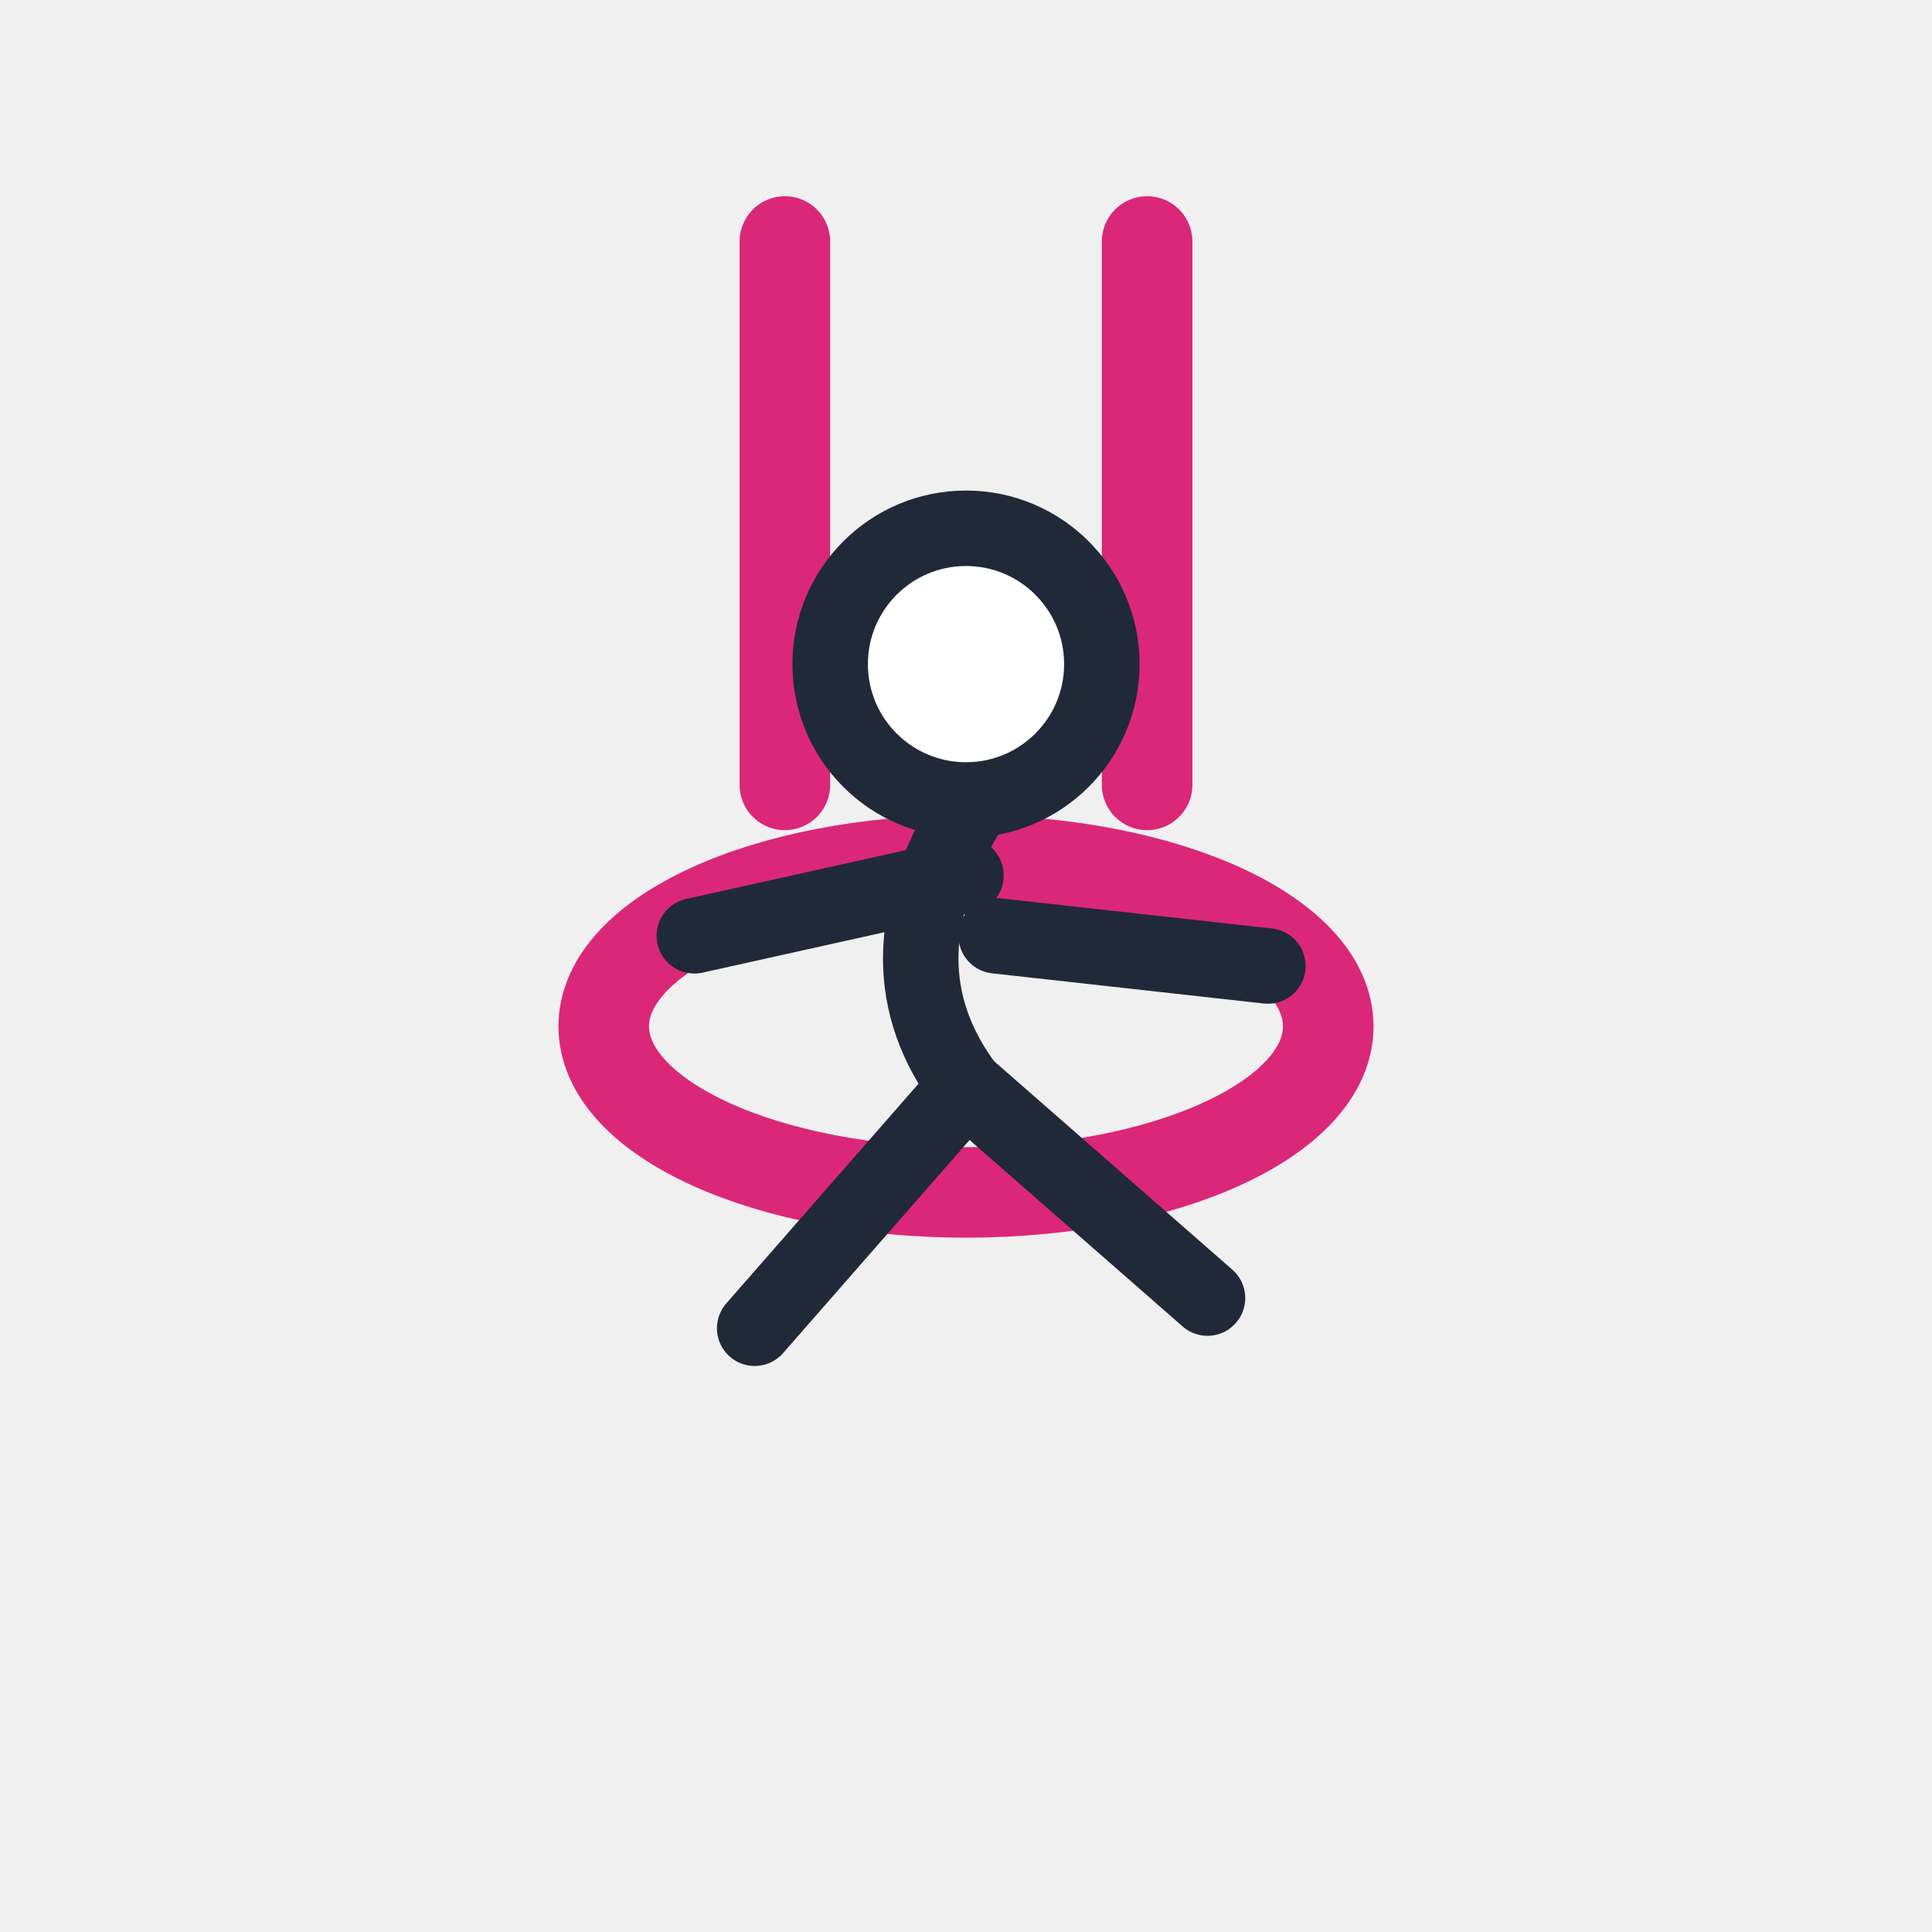
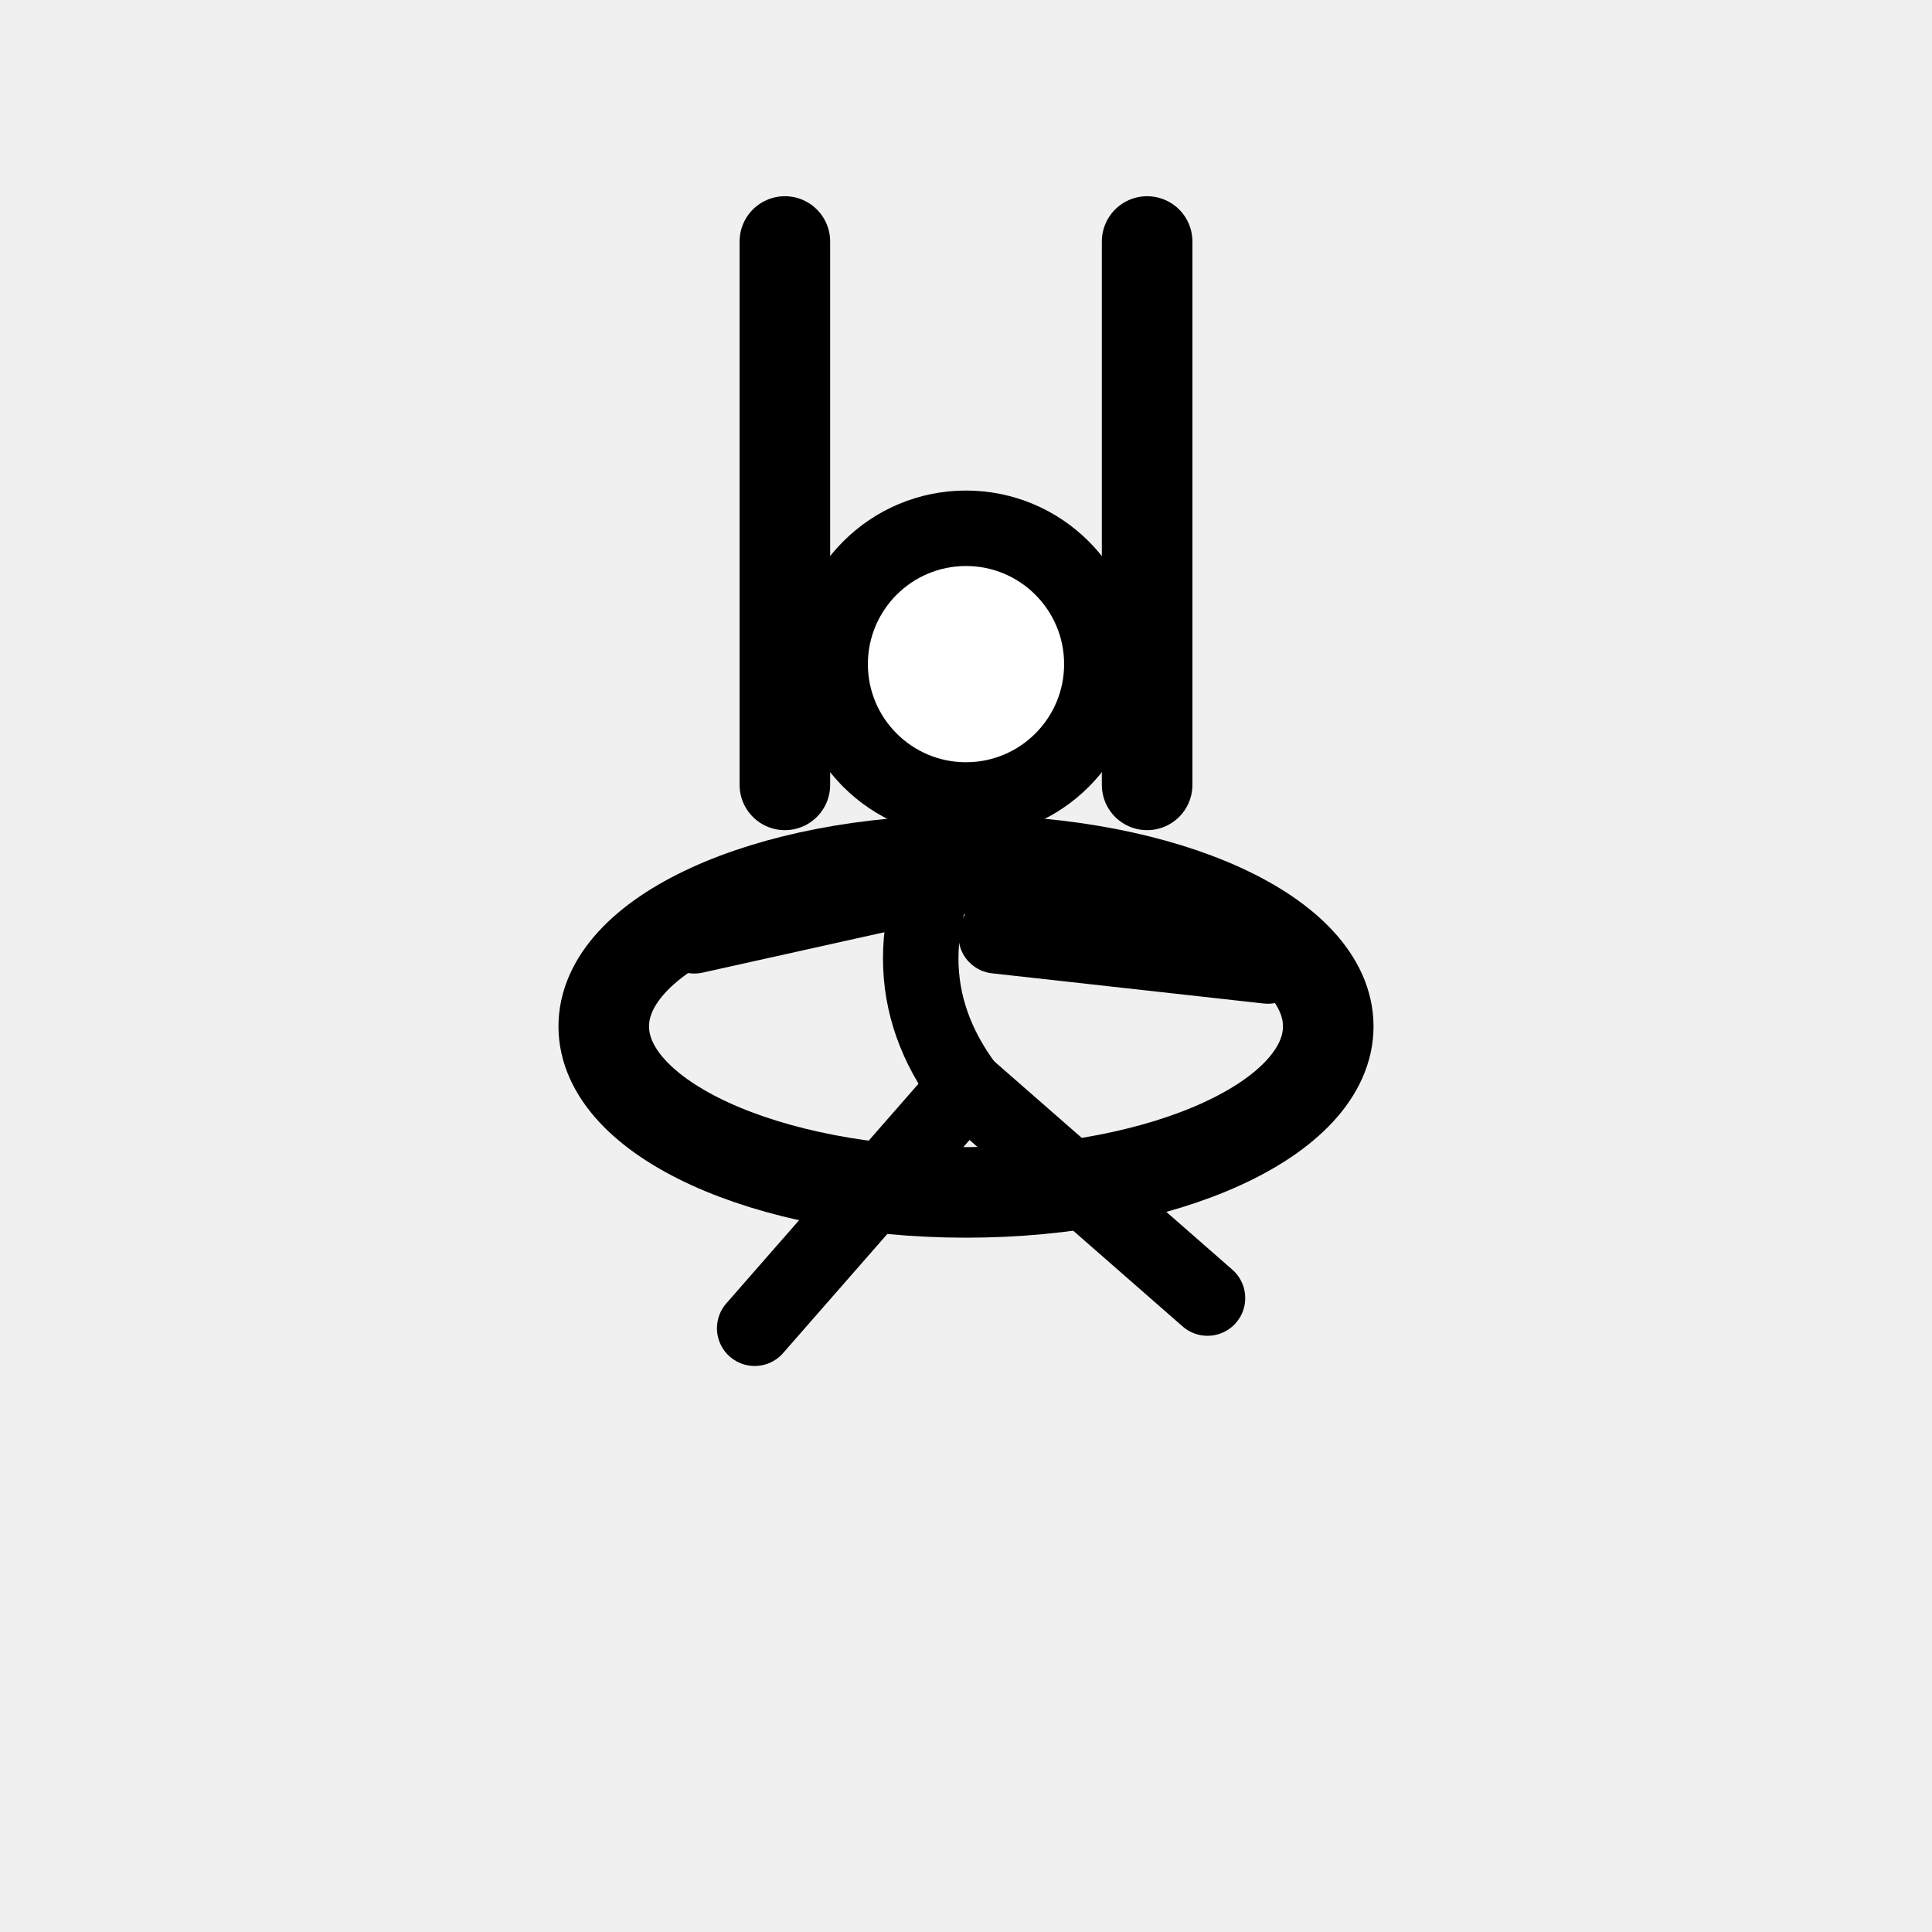
<svg xmlns="http://www.w3.org/2000/svg" viewBox="0 0 64 64" fill="none" role="img" aria-label="空中吊環 Aerial Hoop">
-   <path d="M26 8v18M38 8v18" stroke="#DB2777" stroke-width="3" stroke-linecap="round" />
-   <ellipse cx="32" cy="34" rx="12" ry="5.5" stroke="#DB2777" stroke-width="3" fill="none" />
-   <circle cx="32" cy="22" r="4.5" fill="#fff" stroke="#1F2937" stroke-width="2.5" />
-   <path d="M32 27q-3 5 0 9" stroke="#1F2937" stroke-width="2.5" stroke-linecap="round" fill="none" />
-   <path d="M32 29 23 31M33 31l9 1" stroke="#1F2937" stroke-width="2.5" stroke-linecap="round" />
-   <path d="M32 36l-7 8M32 36l8 7" stroke="#1F2937" stroke-width="2.5" stroke-linecap="round" />
+   <path d="M26 8v18M38 8v18" stroke="currentColor" stroke-width="3" stroke-linecap="round" />
+   <ellipse cx="32" cy="34" rx="12" ry="5.5" stroke="currentColor" stroke-width="3" fill="none" />
+   <circle cx="32" cy="22" r="4.5" fill="#fff" stroke="currentColor" stroke-width="2.5" />
+   <path d="M32 27q-3 5 0 9" stroke="currentColor" stroke-width="2.5" stroke-linecap="round" fill="none" />
+   <path d="M32 29 23 31M33 31l9 1" stroke="currentColor" stroke-width="2.5" stroke-linecap="round" />
+   <path d="M32 36l-7 8M32 36l8 7" stroke="currentColor" stroke-width="2.5" stroke-linecap="round" />
</svg>
